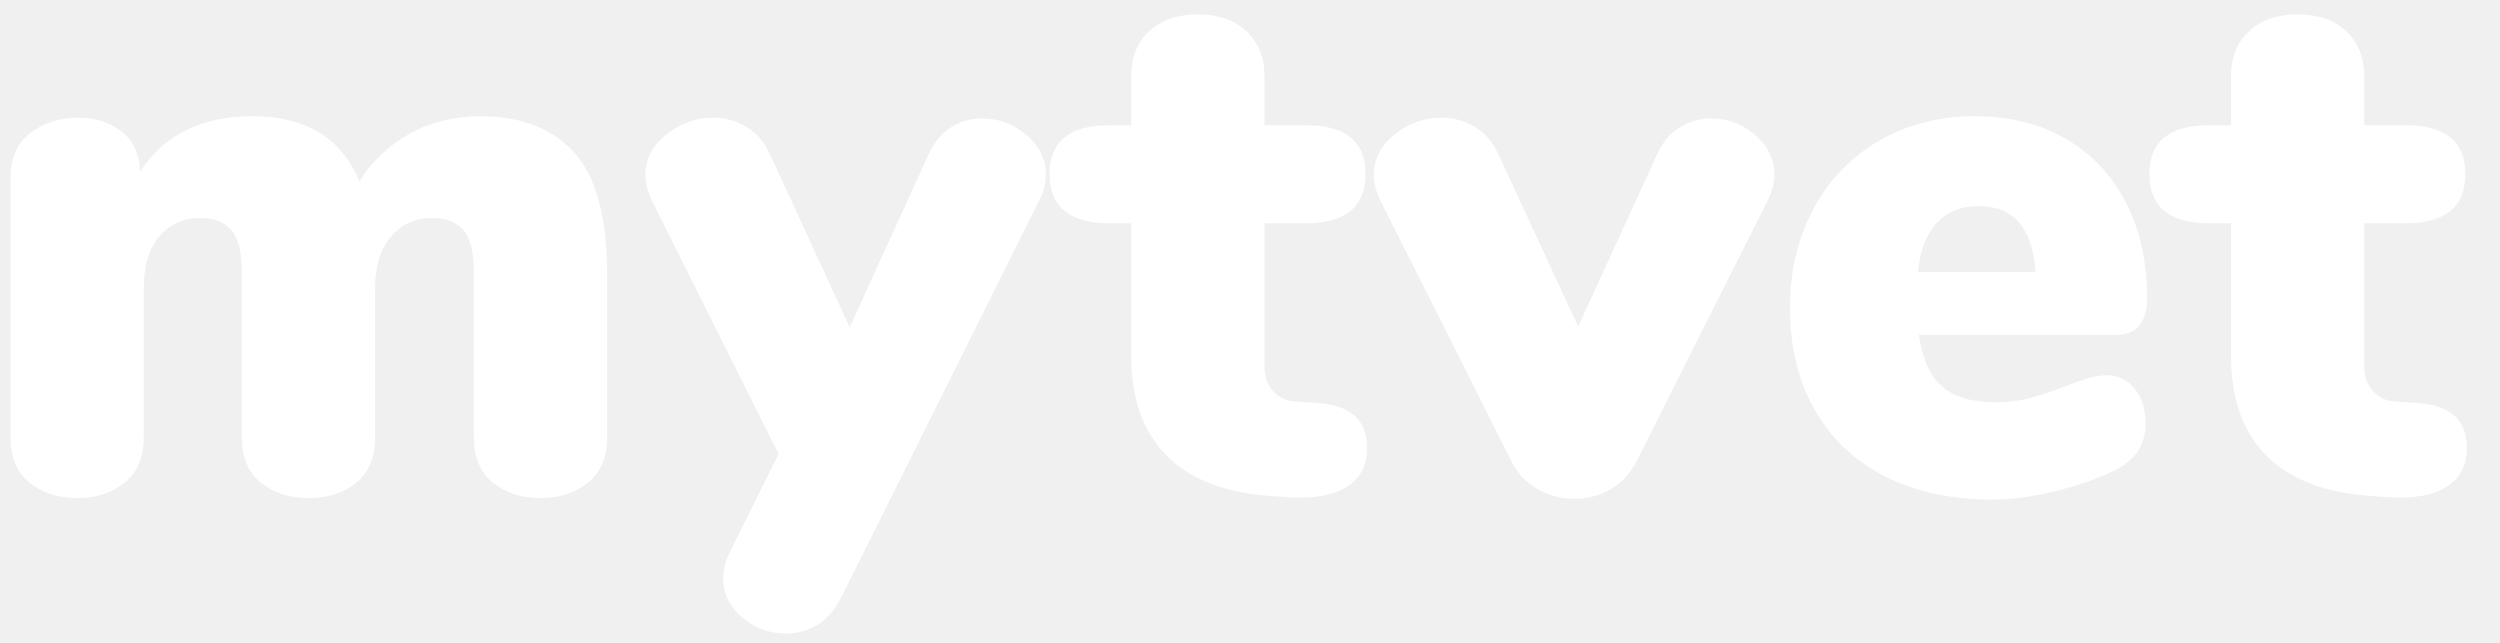
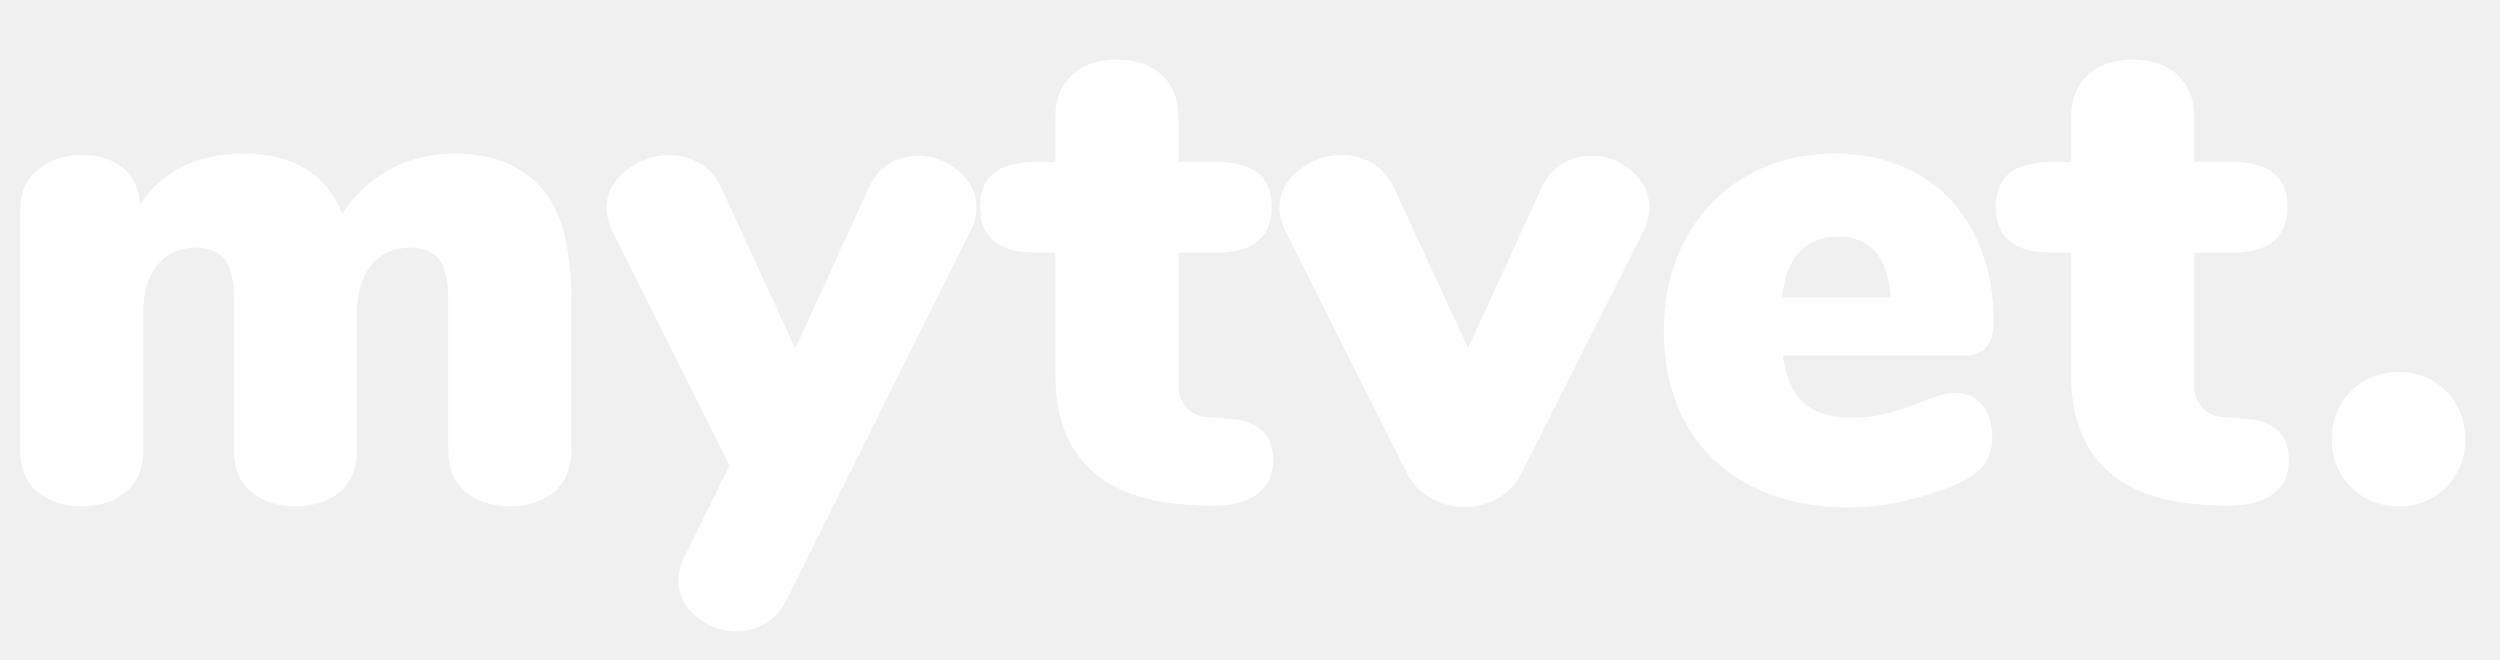
- <svg xmlns="http://www.w3.org/2000/svg" version="1.1" id="Layer_1" x="0px" y="0px" width="80.143px" height="20.611px" viewBox="0 0 80.143 20.611" enable-background="new 0 0 80.143 20.611" xml:space="preserve">
+ <svg xmlns="http://www.w3.org/2000/svg" version="1.1" id="Layer_1" x="0px" y="0px" width="86.77px" height="22.901px" viewBox="0 0 86.77 22.901" enable-background="new 0 0 86.77 22.901" xml:space="preserve">
  <g>
-     <path fill="#FFFFFF" d="M18.407,4.89c0.704,0.776,1.056,2.084,1.056,3.924v5.184c0,0.657-0.204,1.149-0.612,1.476   c-0.408,0.328-0.917,0.492-1.524,0.492c-0.608,0-1.116-0.164-1.524-0.492c-0.408-0.327-0.612-0.819-0.612-1.476v-5.28   c0-0.64-0.112-1.088-0.336-1.344c-0.224-0.255-0.552-0.384-0.984-0.384c-0.561,0-1.008,0.2-1.344,0.6s-0.504,0.952-0.504,1.656   v4.752c0,0.657-0.2,1.149-0.6,1.476c-0.4,0.328-0.912,0.492-1.536,0.492c-0.608,0-1.116-0.164-1.524-0.492   c-0.408-0.327-0.612-0.819-0.612-1.476v-5.28c0-0.64-0.112-1.088-0.336-1.344C7.191,7.118,6.863,6.99,6.432,6.99   c-0.561,0-1.004,0.2-1.332,0.6c-0.328,0.4-0.492,0.952-0.492,1.656v4.752c0,0.657-0.204,1.149-0.612,1.476   c-0.408,0.328-0.917,0.492-1.524,0.492s-1.116-0.164-1.524-0.492c-0.408-0.327-0.612-0.819-0.612-1.476V5.694   c0-0.624,0.212-1.1,0.636-1.428c0.424-0.328,0.932-0.492,1.524-0.492c0.56,0,1.028,0.148,1.404,0.444   c0.376,0.296,0.572,0.724,0.588,1.284c0.784-1.184,1.984-1.776,3.6-1.776c1.712,0,2.856,0.696,3.432,2.088   c0.399-0.64,0.936-1.148,1.608-1.524c0.672-0.375,1.432-0.564,2.28-0.564C16.704,3.726,17.703,4.114,18.407,4.89z" />
-     <path fill="#FFFFFF" d="M30.479,4.086c0.304-0.192,0.64-0.288,1.008-0.288c0.528,0,1,0.176,1.416,0.528   c0.416,0.352,0.624,0.776,0.624,1.272c0,0.272-0.064,0.536-0.192,0.792l-6.36,12.744c-0.192,0.399-0.444,0.696-0.756,0.888   c-0.312,0.192-0.652,0.288-1.02,0.288c-0.528,0-0.996-0.172-1.404-0.516c-0.408-0.345-0.612-0.765-0.612-1.261   c0-0.271,0.072-0.551,0.216-0.84l1.56-3.144l-4.08-8.16c-0.128-0.288-0.192-0.543-0.192-0.768c0-0.512,0.224-0.948,0.672-1.308   c0.448-0.36,0.952-0.54,1.512-0.54c0.384,0,0.74,0.1,1.068,0.3c0.328,0.2,0.58,0.5,0.756,0.9l2.544,5.52l2.52-5.52   C29.935,4.574,30.175,4.278,30.479,4.086z" />
-     <path fill="#FFFFFF" d="M43.822,14.357c0,0.561-0.216,0.977-0.647,1.248c-0.433,0.271-1.049,0.385-1.848,0.336l-0.672-0.048   c-1.44-0.111-2.532-0.548-3.276-1.308s-1.116-1.82-1.116-3.18V7.158h-0.696c-1.28,0-1.92-0.528-1.92-1.584   c0-1.04,0.64-1.56,1.92-1.56h0.696v-1.56c0-0.608,0.192-1.092,0.576-1.452c0.384-0.36,0.904-0.54,1.56-0.54   c0.656,0,1.176,0.18,1.56,0.54c0.384,0.36,0.576,0.844,0.576,1.452v1.56h1.32c1.28,0,1.92,0.52,1.92,1.56   c0,1.056-0.64,1.584-1.92,1.584h-1.32v4.608c0,0.304,0.092,0.561,0.276,0.768c0.184,0.208,0.42,0.32,0.708,0.336l0.696,0.048   C43.286,12.982,43.822,13.462,43.822,14.357z" />
-     <path fill="#FFFFFF" d="M53.842,4.086c0.313-0.192,0.651-0.288,1.021-0.288c0.527,0,0.995,0.176,1.403,0.528   c0.408,0.352,0.612,0.776,0.612,1.272c0,0.272-0.064,0.536-0.192,0.792l-4.2,8.353c-0.191,0.4-0.468,0.707-0.827,0.924   c-0.36,0.216-0.757,0.324-1.188,0.324s-0.832-0.108-1.2-0.324c-0.368-0.217-0.647-0.523-0.84-0.924l-4.2-8.353   c-0.128-0.288-0.191-0.543-0.191-0.768c0-0.512,0.22-0.948,0.66-1.308c0.439-0.36,0.947-0.54,1.523-0.54   c0.384,0,0.74,0.1,1.068,0.3c0.327,0.2,0.579,0.5,0.756,0.9l2.544,5.496l2.52-5.496C53.286,4.574,53.53,4.278,53.842,4.086z" />
-     <path fill="#FFFFFF" d="M68.434,12.462c0.232,0.288,0.348,0.664,0.348,1.128c0,0.64-0.311,1.128-0.936,1.464   c-0.543,0.272-1.188,0.501-1.932,0.685c-0.744,0.184-1.428,0.275-2.052,0.275c-1.312,0-2.456-0.248-3.432-0.744   c-0.977-0.496-1.729-1.208-2.256-2.136c-0.528-0.928-0.792-2.016-0.792-3.264c0-1.184,0.252-2.244,0.756-3.18   s1.208-1.664,2.112-2.184c0.903-0.52,1.923-0.78,3.06-0.78c1.104,0,2.072,0.24,2.905,0.72c0.83,0.48,1.475,1.16,1.932,2.04   c0.455,0.88,0.684,1.912,0.684,3.096c0,0.369-0.084,0.652-0.252,0.852c-0.168,0.2-0.412,0.3-0.732,0.3h-6.335   c0.111,0.768,0.359,1.32,0.744,1.656c0.384,0.336,0.951,0.504,1.704,0.504c0.399,0,0.768-0.043,1.104-0.132   c0.336-0.088,0.711-0.212,1.127-0.372c0.24-0.096,0.477-0.18,0.709-0.252c0.23-0.072,0.443-0.108,0.635-0.108   C67.903,12.03,68.202,12.174,68.434,12.462z M62.087,7.146c-0.336,0.36-0.537,0.884-0.601,1.572h3.769   c-0.097-1.408-0.705-2.112-1.824-2.112C62.87,6.606,62.423,6.786,62.087,7.146z" />
-     <path fill="#FFFFFF" d="M79.079,14.357c0,0.561-0.217,0.977-0.648,1.248s-1.049,0.385-1.848,0.336l-0.672-0.048   c-1.439-0.111-2.533-0.548-3.275-1.308c-0.744-0.76-1.117-1.82-1.117-3.18V7.158h-0.695c-1.281,0-1.92-0.528-1.92-1.584   c0-1.04,0.639-1.56,1.92-1.56h0.695v-1.56c0-0.608,0.191-1.092,0.576-1.452c0.385-0.36,0.904-0.54,1.561-0.54   s1.176,0.18,1.559,0.54c0.385,0.36,0.576,0.844,0.576,1.452v1.56h1.32c1.281,0,1.92,0.52,1.92,1.56c0,1.056-0.639,1.584-1.92,1.584   h-1.32v4.608c0,0.304,0.092,0.561,0.277,0.768c0.184,0.208,0.42,0.32,0.707,0.336l0.697,0.048   C78.542,12.982,79.079,13.462,79.079,14.357z" />
+     <path fill="#FFFFFF" d="M18.772,6.496c0.704,0.776,1.056,2.084,1.056,3.924v5.184c0,0.656-0.204,1.148-0.612,1.476   c-0.408,0.328-0.917,0.492-1.524,0.492c-0.608,0-1.116-0.164-1.524-0.492c-0.408-0.327-0.612-0.819-0.612-1.476v-5.28   c0-0.64-0.112-1.088-0.336-1.344c-0.224-0.255-0.552-0.384-0.984-0.384c-0.561,0-1.008,0.2-1.344,0.6s-0.504,0.952-0.504,1.656   v4.752c0,0.656-0.2,1.148-0.6,1.476c-0.4,0.328-0.912,0.492-1.536,0.492c-0.608,0-1.116-0.164-1.524-0.492   c-0.408-0.327-0.612-0.819-0.612-1.476v-5.28c0-0.64-0.112-1.088-0.336-1.344C7.556,8.724,7.229,8.596,6.797,8.596   c-0.561,0-1.004,0.2-1.332,0.6c-0.328,0.4-0.492,0.952-0.492,1.656v4.752c0,0.656-0.204,1.148-0.612,1.476   c-0.408,0.328-0.917,0.492-1.524,0.492s-1.116-0.164-1.524-0.492c-0.408-0.327-0.612-0.819-0.612-1.476V7.3   c0-0.624,0.212-1.1,0.636-1.428C1.76,5.544,2.269,5.38,2.861,5.38c0.56,0,1.028,0.148,1.404,0.444   C4.641,6.12,4.836,6.548,4.853,7.108c0.784-1.184,1.984-1.776,3.6-1.776c1.712,0,2.856,0.696,3.432,2.088   c0.399-0.64,0.936-1.148,1.608-1.524c0.672-0.375,1.432-0.564,2.28-0.564C17.069,5.332,18.068,5.72,18.772,6.496z" />
+     <path fill="#FFFFFF" d="M30.844,5.692c0.304-0.192,0.64-0.288,1.008-0.288c0.528,0,1,0.176,1.416,0.528   c0.416,0.352,0.624,0.776,0.624,1.272c0,0.272-0.064,0.536-0.192,0.792l-6.36,12.744c-0.192,0.4-0.444,0.696-0.756,0.889   c-0.312,0.191-0.652,0.287-1.02,0.287c-0.528,0-0.996-0.172-1.404-0.516c-0.408-0.344-0.612-0.764-0.612-1.26   c0-0.271,0.072-0.552,0.216-0.84l1.56-3.144l-4.08-8.16c-0.128-0.288-0.192-0.543-0.192-0.768c0-0.512,0.224-0.948,0.672-1.308   c0.448-0.36,0.952-0.54,1.512-0.54c0.384,0,0.74,0.1,1.068,0.3c0.328,0.2,0.58,0.5,0.756,0.9l2.544,5.52l2.52-5.52   C30.3,6.18,30.541,5.884,30.844,5.692z" />
+     <path fill="#FFFFFF" d="M44.188,15.964c0,0.56-0.216,0.977-0.647,1.248c-0.433,0.271-1.049,0.384-1.848,0.336l-0.672-0.049   c-1.44-0.111-2.532-0.547-3.276-1.307c-0.744-0.76-1.116-1.82-1.116-3.18V8.764h-0.696c-1.28,0-1.92-0.528-1.92-1.584   c0-1.04,0.64-1.56,1.92-1.56h0.696V4.06c0-0.608,0.192-1.092,0.576-1.452c0.384-0.36,0.904-0.54,1.56-0.54   c0.656,0,1.176,0.18,1.56,0.54c0.384,0.36,0.576,0.844,0.576,1.452v1.56h1.32c1.28,0,1.92,0.52,1.92,1.56   c0,1.056-0.64,1.584-1.92,1.584h-1.32v4.608c0,0.304,0.092,0.561,0.276,0.768c0.184,0.208,0.42,0.32,0.708,0.336l0.696,0.048   C43.651,14.588,44.188,15.068,44.188,15.964z" />
+     <path fill="#FFFFFF" d="M54.207,5.692c0.313-0.192,0.651-0.288,1.021-0.288c0.527,0,0.995,0.176,1.403,0.528   c0.408,0.352,0.612,0.776,0.612,1.272c0,0.272-0.064,0.536-0.192,0.792l-4.2,8.352c-0.191,0.4-0.468,0.708-0.827,0.925   c-0.36,0.215-0.757,0.323-1.188,0.323s-0.832-0.108-1.2-0.323c-0.368-0.217-0.647-0.524-0.84-0.925l-4.2-8.352   c-0.128-0.288-0.191-0.543-0.191-0.768c0-0.512,0.22-0.948,0.66-1.308c0.439-0.36,0.947-0.54,1.523-0.54   c0.384,0,0.74,0.1,1.068,0.3c0.327,0.2,0.579,0.5,0.756,0.9l2.544,5.496l2.52-5.496C53.651,6.18,53.896,5.884,54.207,5.692z" />
+     <path fill="#FFFFFF" d="M68.8,14.068c0.231,0.288,0.348,0.664,0.348,1.128c0,0.64-0.312,1.128-0.936,1.463   c-0.544,0.273-1.188,0.501-1.933,0.685c-0.743,0.184-1.428,0.276-2.052,0.276c-1.312,0-2.456-0.248-3.432-0.744   c-0.977-0.496-1.729-1.208-2.256-2.136c-0.528-0.928-0.792-2.016-0.792-3.264c0-1.184,0.252-2.244,0.756-3.18   s1.208-1.664,2.112-2.184c0.903-0.52,1.923-0.78,3.06-0.78c1.104,0,2.072,0.24,2.904,0.72c0.831,0.48,1.476,1.16,1.932,2.04   s0.684,1.912,0.684,3.096c0,0.369-0.084,0.652-0.252,0.852c-0.168,0.2-0.412,0.3-0.731,0.3h-6.336   c0.111,0.768,0.359,1.32,0.744,1.656c0.384,0.336,0.951,0.504,1.704,0.504c0.399,0,0.768-0.043,1.104-0.132   c0.336-0.088,0.712-0.212,1.128-0.372c0.24-0.096,0.476-0.18,0.708-0.252c0.231-0.072,0.444-0.108,0.636-0.108   C68.268,13.636,68.567,13.78,68.8,14.068z M62.452,8.752c-0.336,0.36-0.537,0.884-0.601,1.572h3.769   c-0.097-1.408-0.705-2.112-1.824-2.112C63.235,8.212,62.788,8.392,62.452,8.752z" />
+     <path fill="#FFFFFF" d="M79.443,15.964c0,0.56-0.216,0.977-0.647,1.248c-0.433,0.271-1.049,0.384-1.849,0.336l-0.672-0.049   c-1.439-0.111-2.532-0.547-3.275-1.307c-0.744-0.76-1.116-1.82-1.116-3.18V8.764h-0.696c-1.28,0-1.92-0.528-1.92-1.584   c0-1.04,0.64-1.56,1.92-1.56h0.696V4.06c0-0.608,0.191-1.092,0.576-1.452c0.384-0.36,0.903-0.54,1.56-0.54s1.176,0.18,1.56,0.54   c0.385,0.36,0.576,0.844,0.576,1.452v1.56h1.32c1.28,0,1.92,0.52,1.92,1.56c0,1.056-0.64,1.584-1.92,1.584h-1.32v4.608   c0,0.304,0.092,0.561,0.276,0.768c0.184,0.208,0.42,0.32,0.708,0.336l0.696,0.048C78.907,14.588,79.443,15.068,79.443,15.964z" />
+     <path fill="#FFFFFF" d="M81.591,16.899c-0.44-0.447-0.66-1-0.66-1.656c0-0.656,0.22-1.208,0.66-1.656s0.996-0.672,1.668-0.672   c0.656,0,1.204,0.225,1.645,0.672c0.439,0.448,0.66,1,0.66,1.656c0,0.656-0.221,1.208-0.66,1.656   c-0.44,0.448-0.988,0.672-1.645,0.672C82.587,17.571,82.031,17.348,81.591,16.899z" />
  </g>
</svg>
